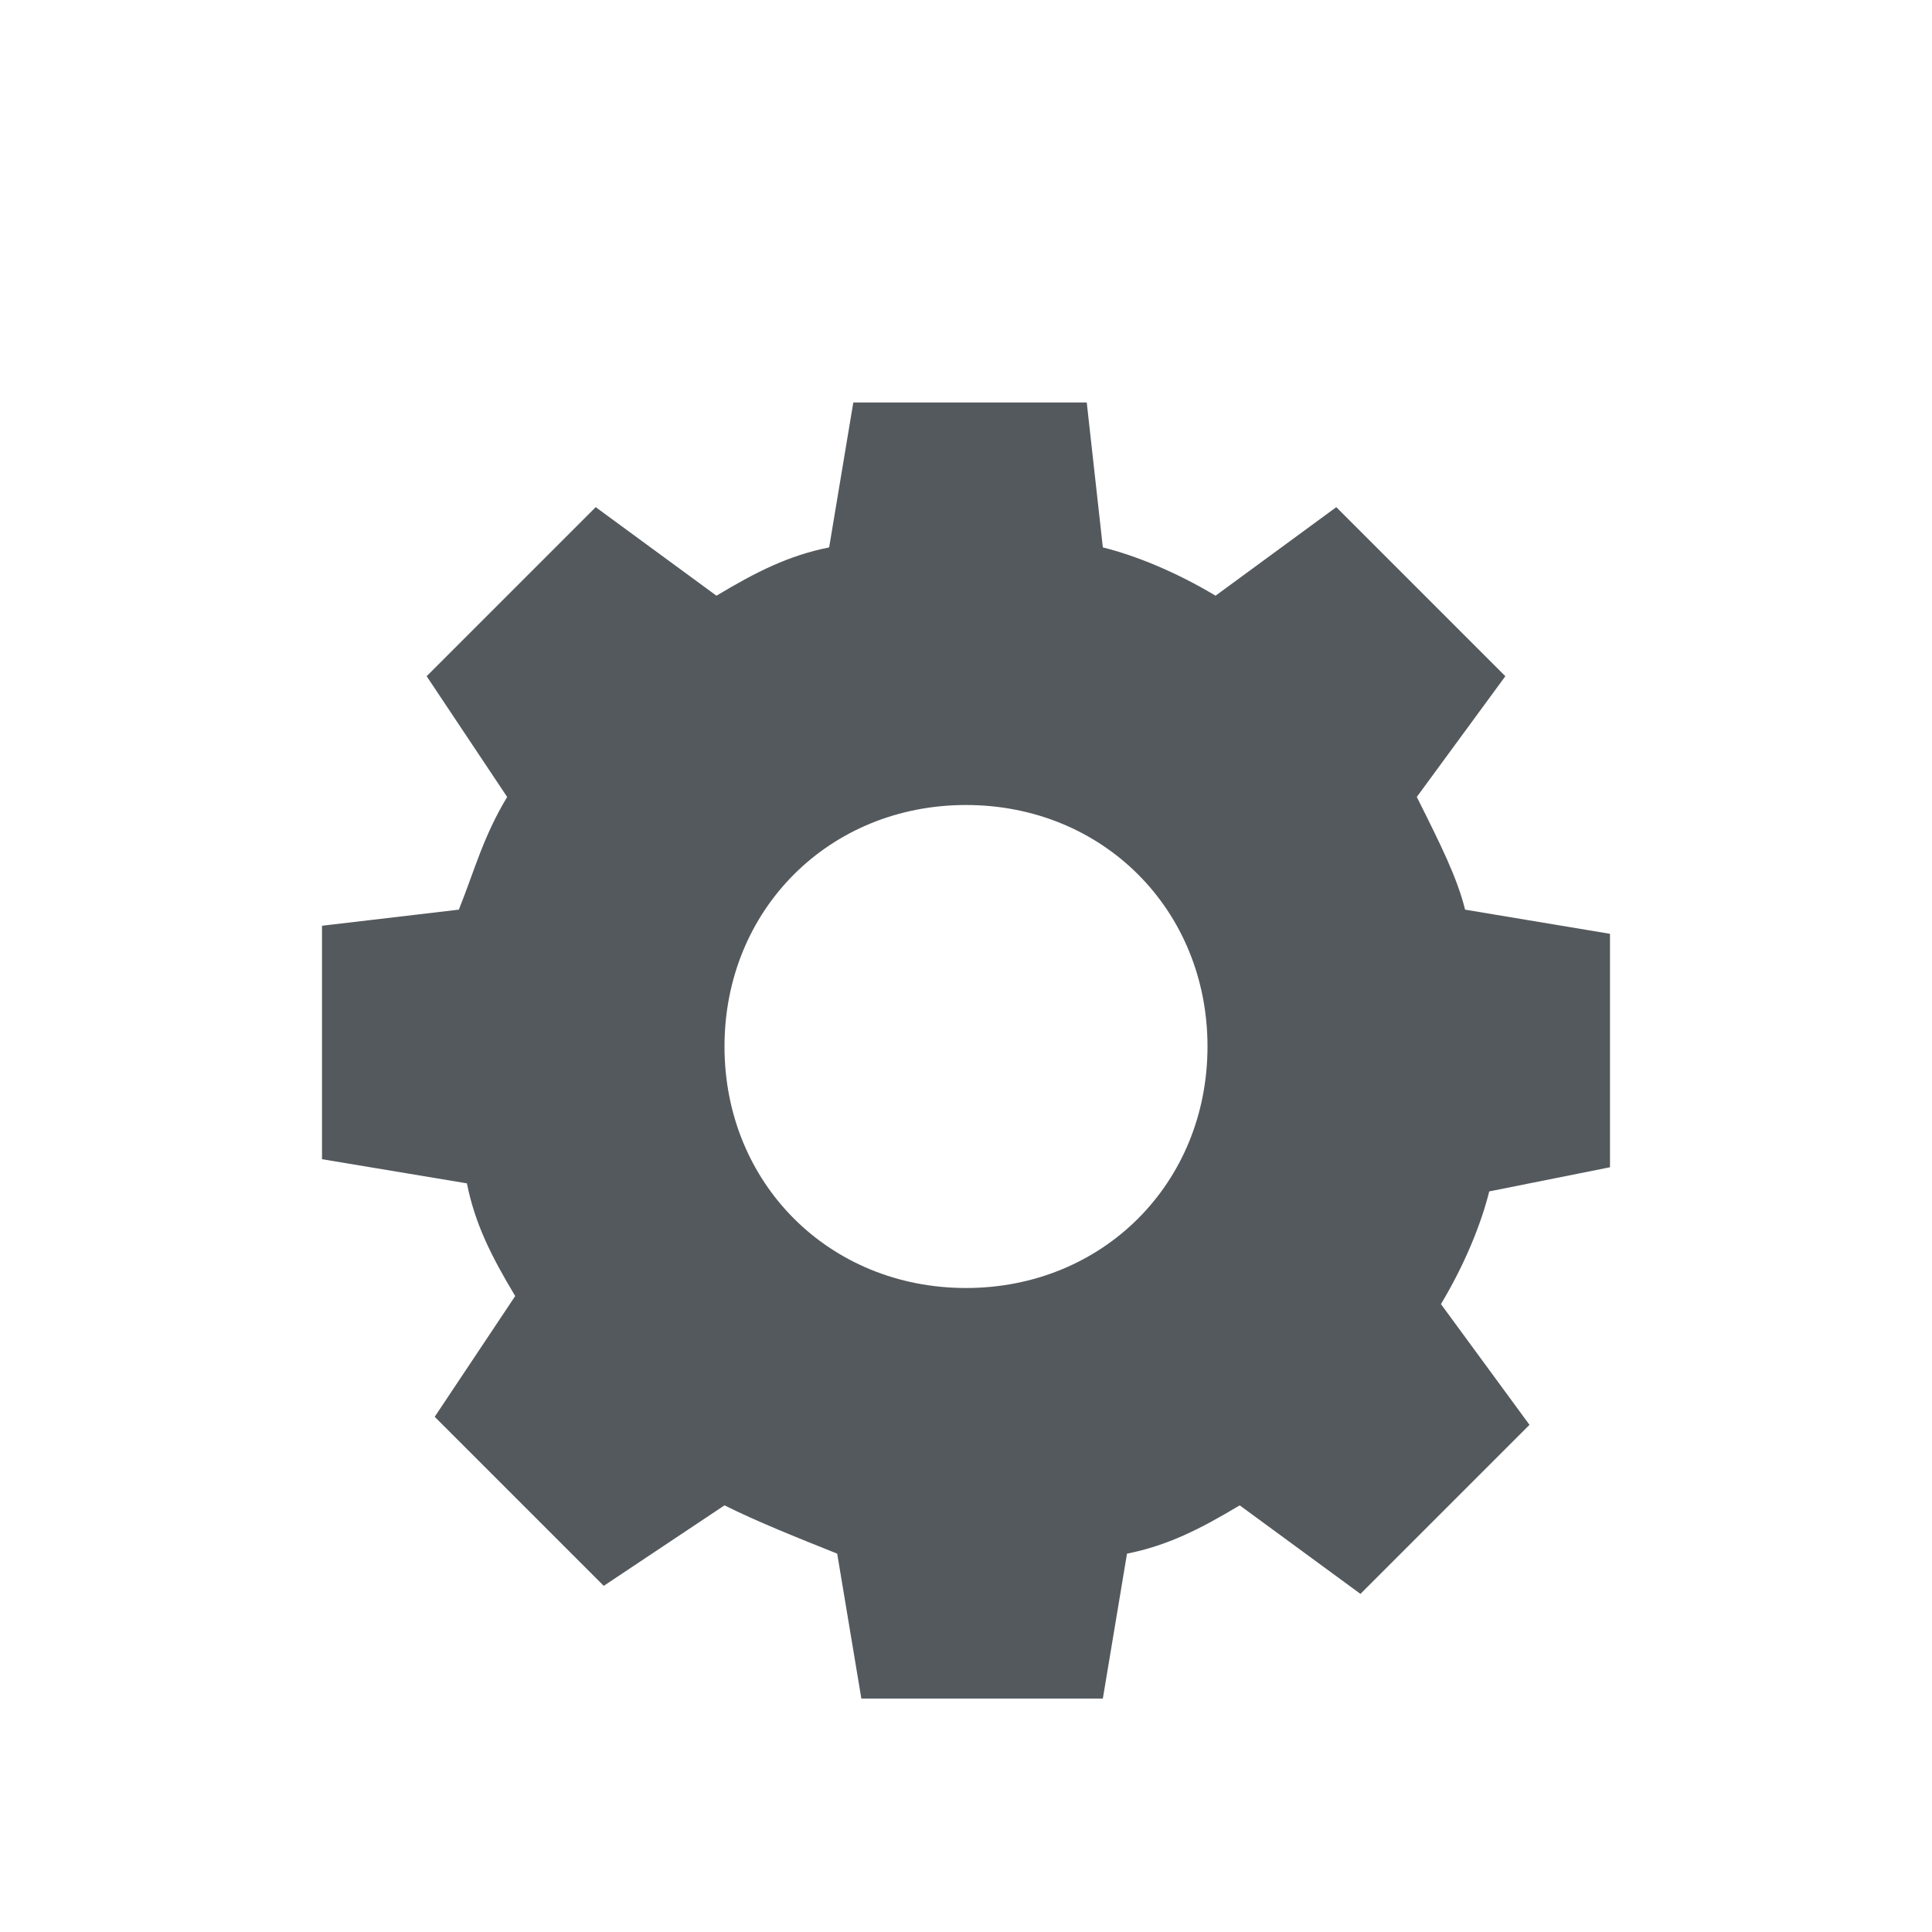
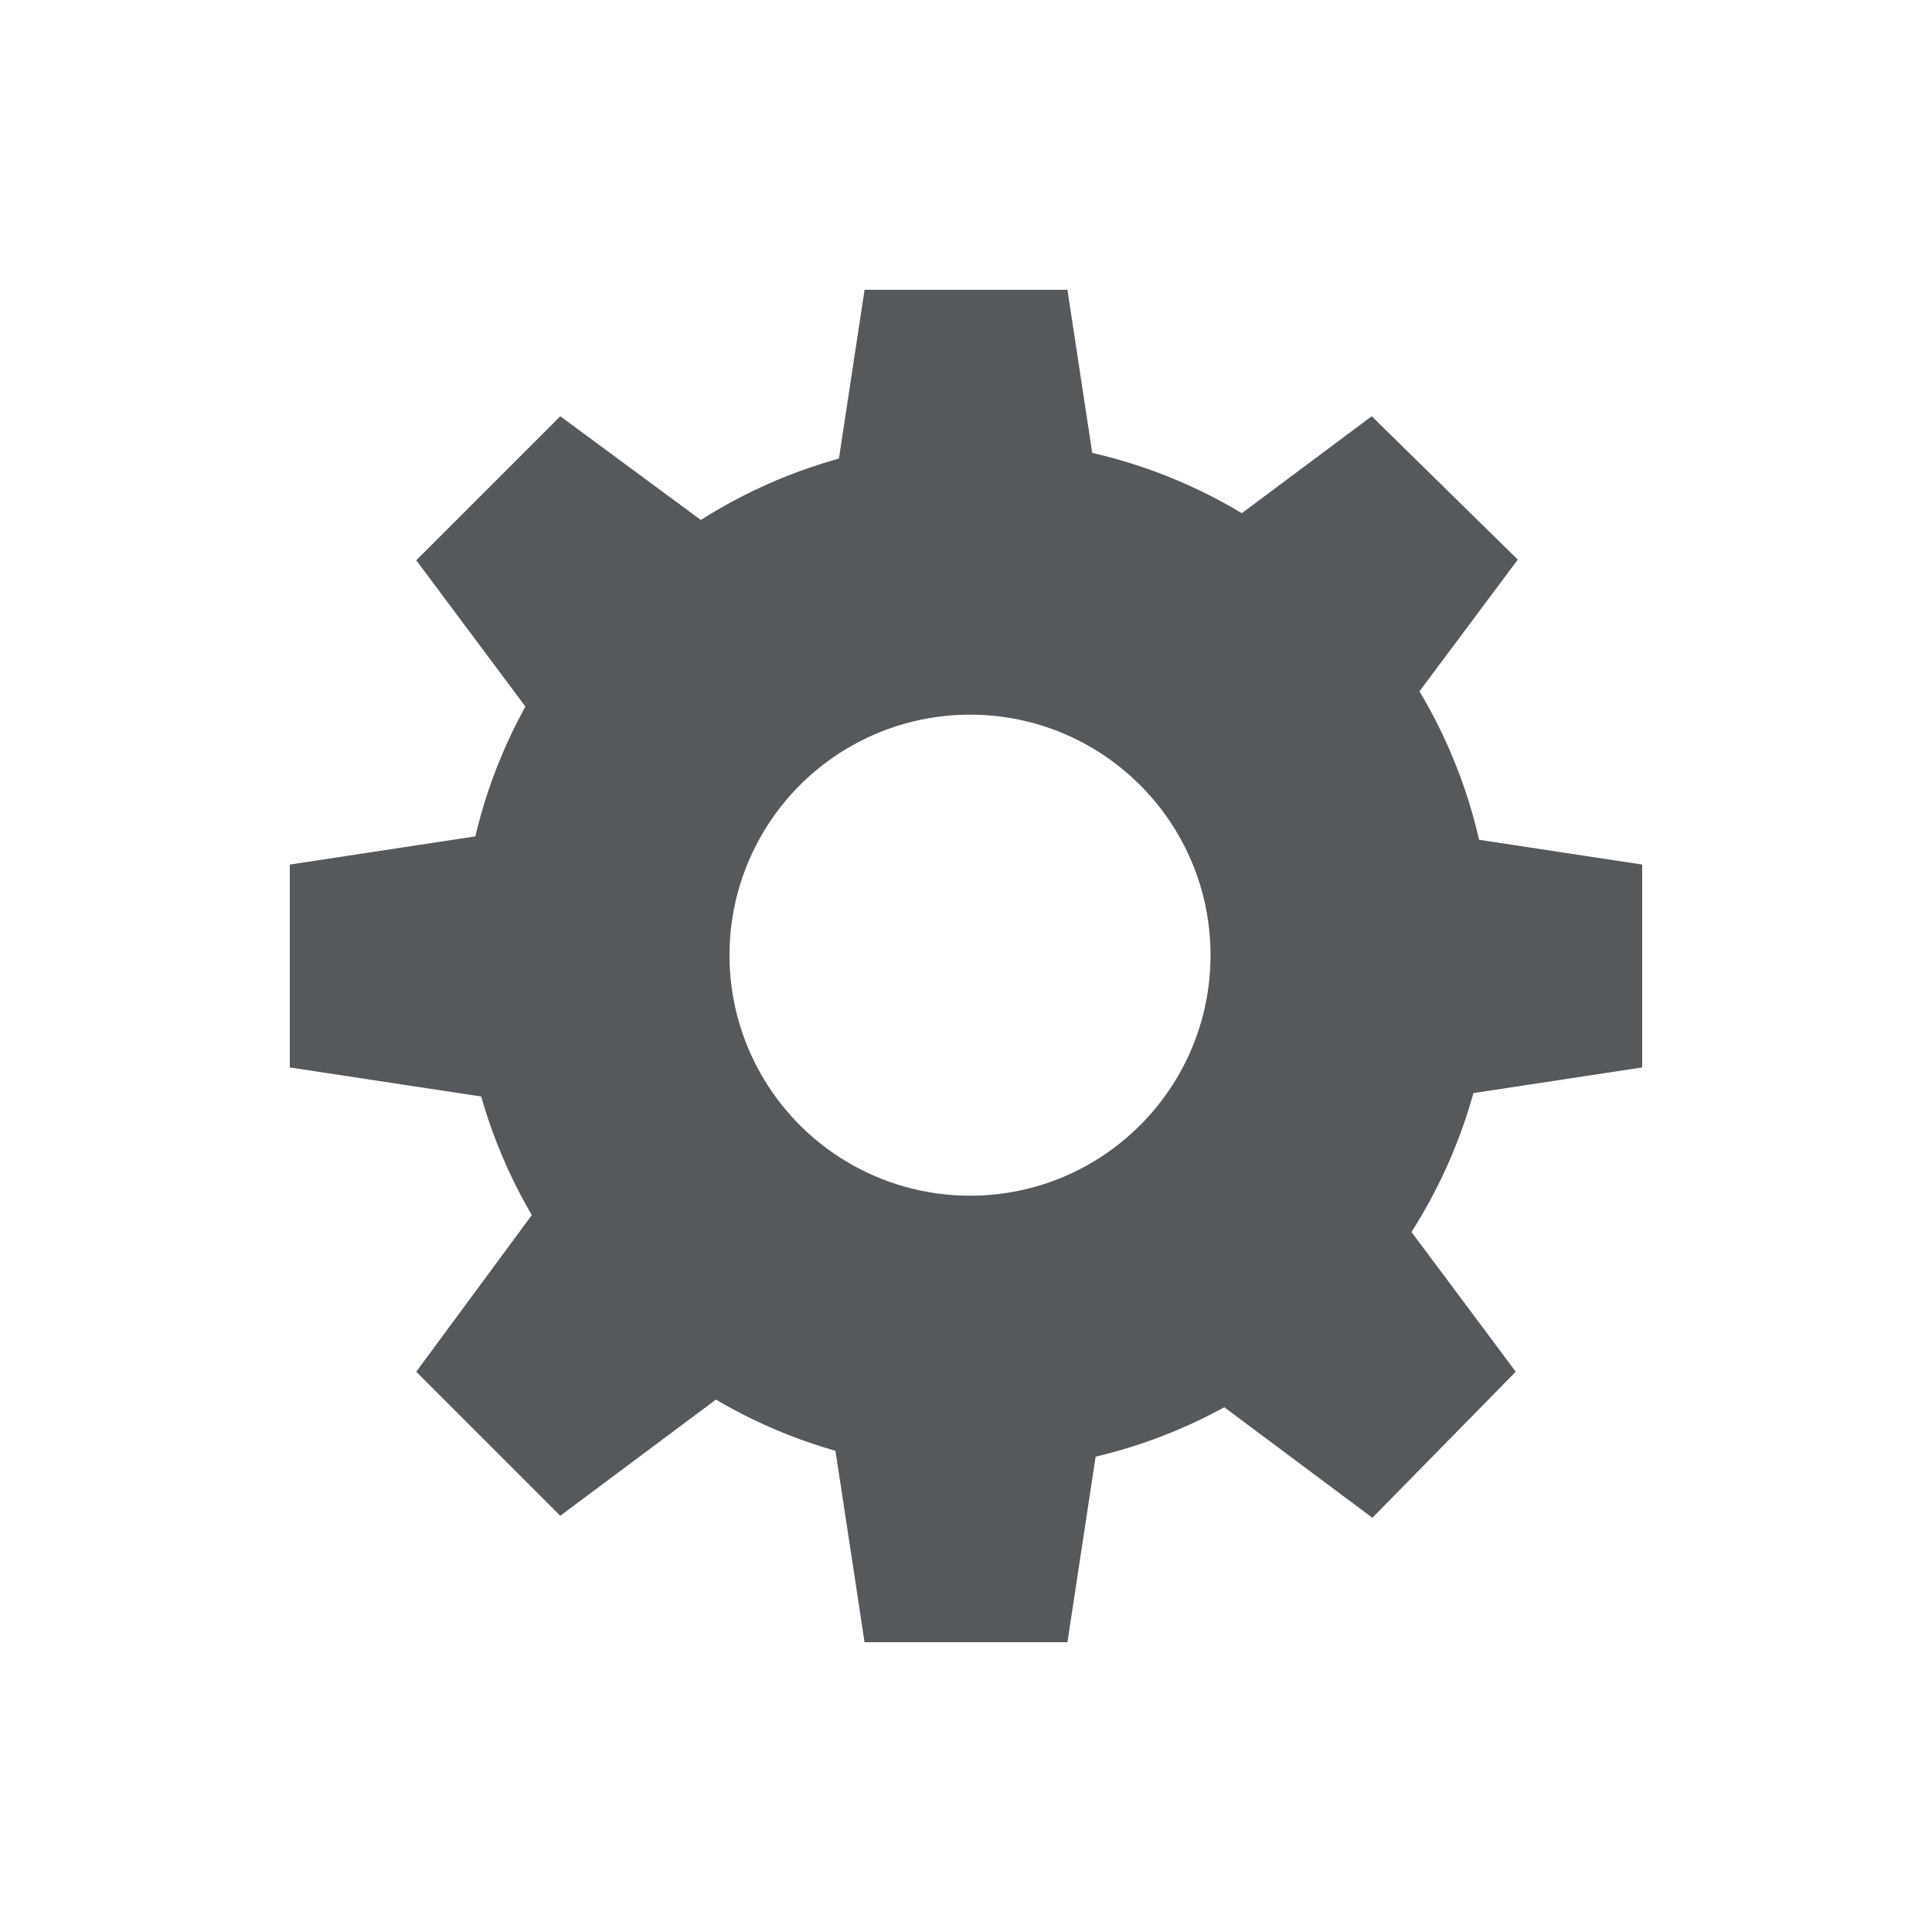
- <svg xmlns="http://www.w3.org/2000/svg" viewBox="0 0 24 24">
-   <path fill="#54595d" d="M20 14.5v-2.9l-1.8-.3c-.1-.4-.3-.8-.6-1.4l1.1-1.5-2.1-2.1-1.5 1.1c-.5-.3-1-.5-1.4-.6L13.5 5h-2.9l-.3 1.8c-.5.1-.9.3-1.4.6L7.4 6.3 5.3 8.4l1 1.5c-.3.5-.4.9-.6 1.4l-1.7.2v2.9l1.8.3c.1.5.3.9.6 1.4l-1 1.5 2.1 2.1 1.5-1c.4.2.9.4 1.4.6l.3 1.8h3l.3-1.8c.5-.1.9-.3 1.4-.6l1.5 1.1 2.1-2.1-1.1-1.5c.3-.5.5-1 .6-1.4l1.5-.3zM12 16c-1.7 0-3-1.3-3-3s1.3-3 3-3 3 1.3 3 3-1.3 3-3 3z" />
+ <svg xmlns="http://www.w3.org/2000/svg" width="20px" height="20px" viewbox="0 0 20 20">
+   <g fill="#54595D">
+     <path d="M10.112 4.554a5.334 5.334 0 1 0 0 10.668 5.334 5.334 0 0 0 0-10.668zm0 7.823a2.49 2.49 0 1 1 0-4.978 2.49 2.49 0 0 1 0 4.978z" />
+     <path d="M11.4 5.303L11.05 3h-2.1L8.6 5.303a4.9 4.9 0 0 1 2.8 0zm-2.8 9.394L8.95 17h2.1l.35-2.303a4.9 4.9 0 0 1-2.8 0zm5.712-7.028l1.4-1.876L14.2 4.309l-1.876 1.4a4.9 4.9 0 0 1 1.981 1.981l.007-.021zm-8.624 4.662L4.309 14.2 5.8 15.691l1.876-1.4a4.9 4.9 0 0 1-1.981-1.981l-.007.021zm9.009-.931L17 11.05v-2.1l-2.303-.35a4.9 4.9 0 0 1 0 2.8zM5.303 8.6L3 8.95v2.1l2.303.35a4.9 4.9 0 0 1 0-2.8zm7.028 5.712l1.876 1.4 1.484-1.512-1.4-1.876a4.9 4.9 0 0 1-1.981 1.981l.021.007zM7.669 5.688L5.8 4.309 4.309 5.8l1.4 1.876a4.9 4.9 0 0 1 1.96-1.988z" />
+   </g>
</svg>
